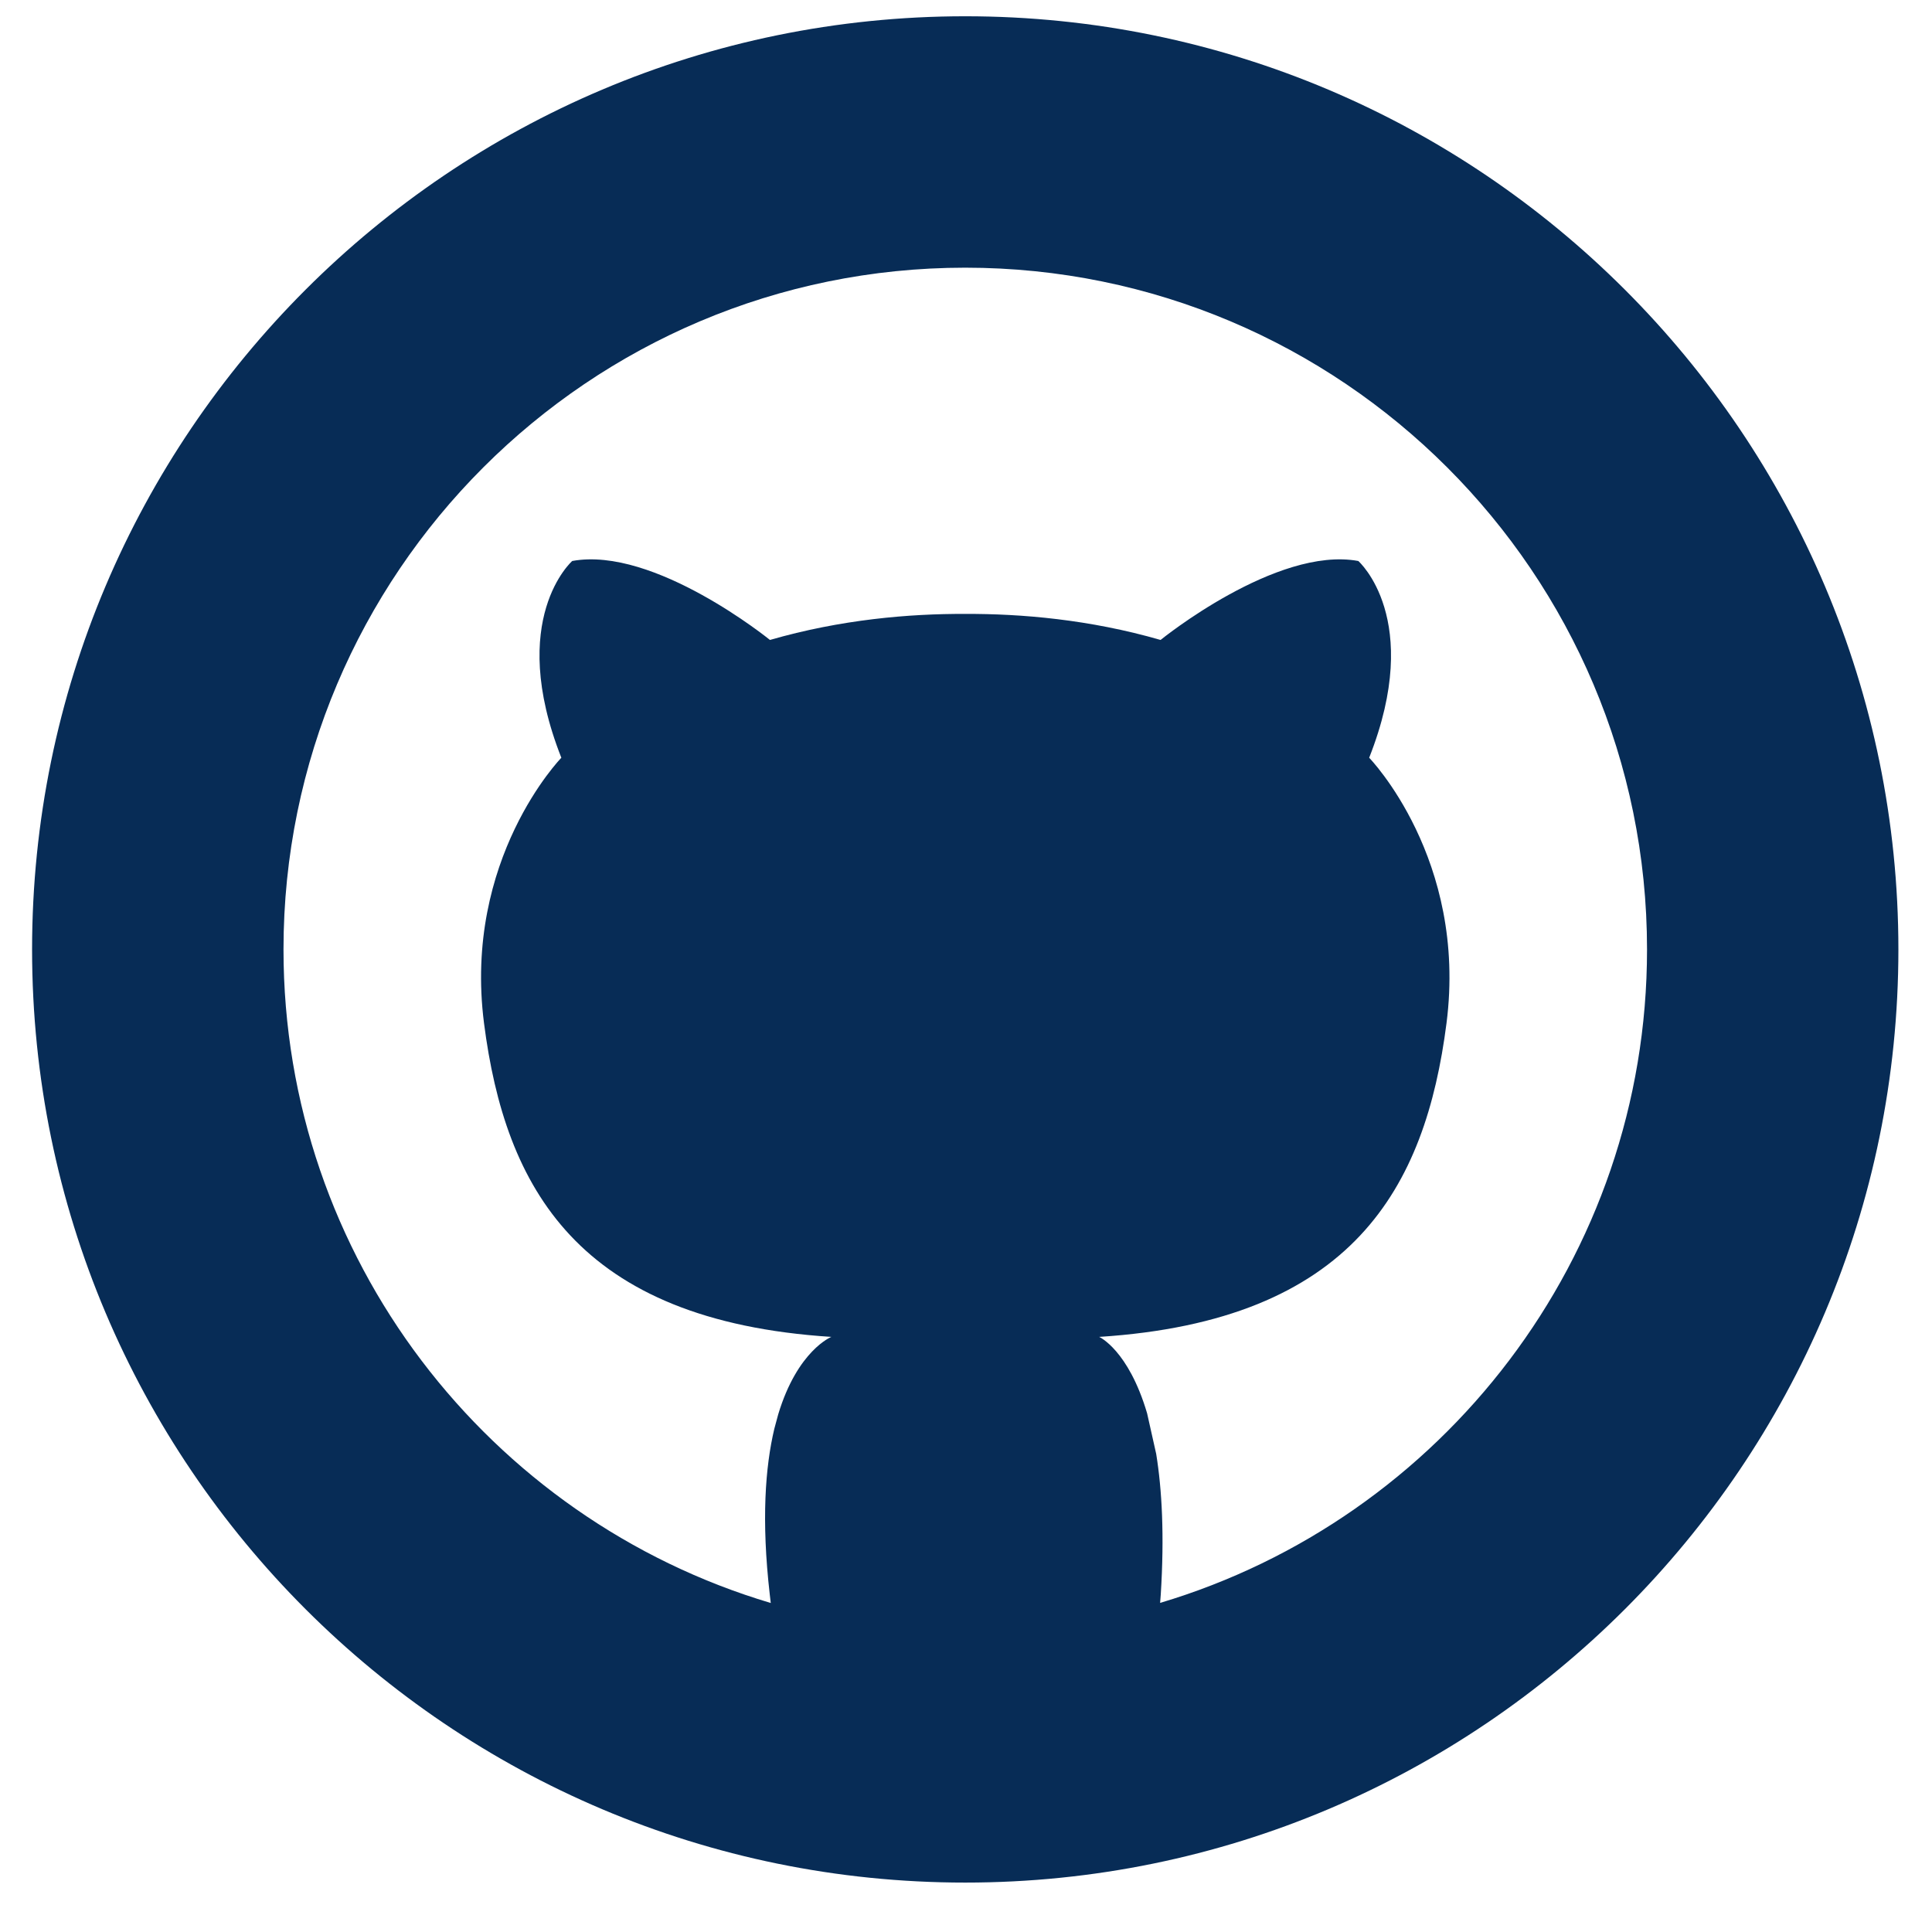
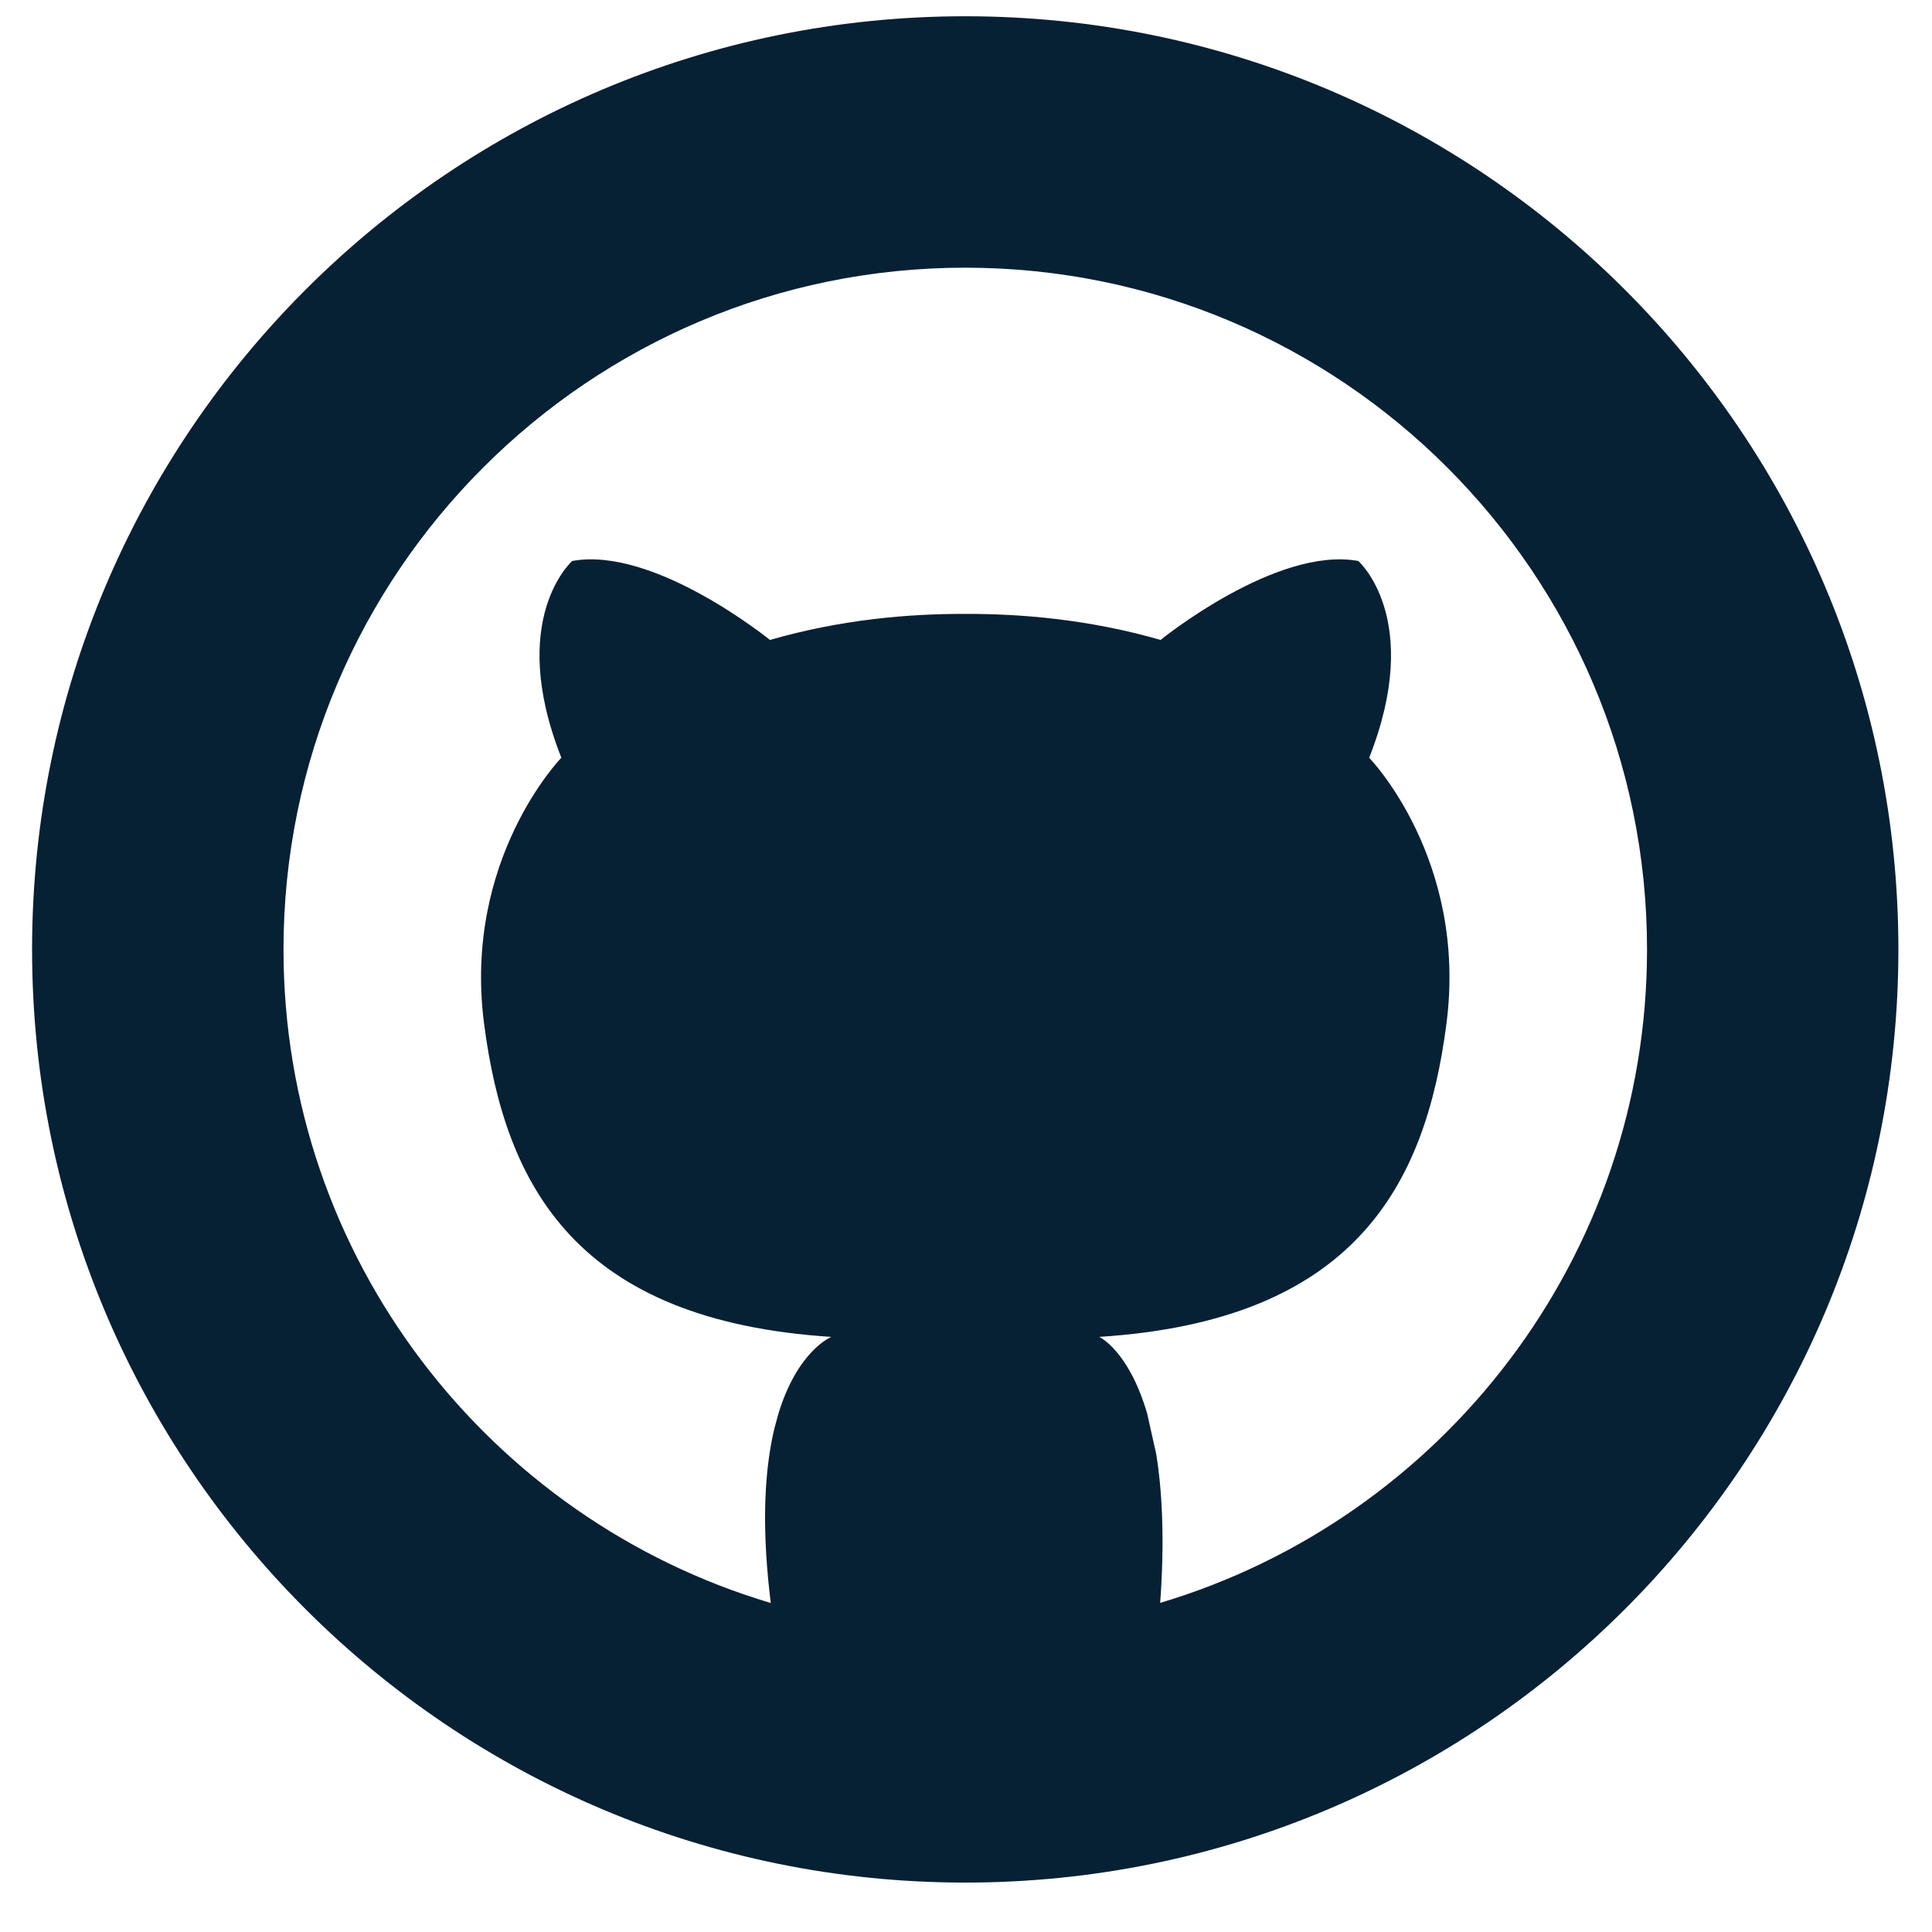
<svg xmlns="http://www.w3.org/2000/svg" width="100%" height="100%" viewBox="0 0 38 38" version="1.1" xml:space="preserve" style="fill-rule:evenodd;clip-rule:evenodd;stroke-linejoin:round;stroke-miterlimit:2;">
-   <path d="M18.985,0.32c-10.129,0 -18.354,8.225 -18.354,18.354c0,10.13 8.225,18.354 18.354,18.354c10.13,0 18.354,-8.224 18.354,-18.354c0,-10.129 -8.224,-18.354 -18.354,-18.354Zm3.833,31.207c0.005,-0.054 0.009,-0.111 0.013,-0.169c0.073,-1.162 0.023,-2.063 -0.09,-2.761l-0.179,-0.799c-0.369,-1.249 -0.943,-1.503 -0.943,-1.503c4.99,-0.32 6.417,-2.936 6.832,-6.17c0.415,-3.233 -1.521,-5.221 -1.521,-5.221c1.079,-2.734 -0.214,-3.87 -0.214,-3.87c-1.612,-0.297 -3.889,1.553 -3.889,1.553c-1.396,-0.403 -2.742,-0.517 -3.842,-0.512c-1.099,-0.005 -2.445,0.109 -3.841,0.512c0,-0 -2.277,-1.85 -3.889,-1.553c-0,-0 -1.293,1.136 -0.214,3.87c-0,-0 -1.936,1.988 -1.521,5.221c0.415,3.234 1.842,5.85 6.832,6.17c-0,-0 -0.665,0.263 -1.045,1.522l-0.077,0.285c-0.178,0.749 -0.257,1.798 -0.09,3.256c0.006,0.058 0.013,0.116 0.02,0.171c-5.54,-1.648 -9.584,-6.783 -9.584,-12.855c-0,-7.401 6.008,-13.409 13.409,-13.409c7.401,-0 13.41,6.008 13.41,13.409c-0,6.07 -4.041,11.203 -9.577,12.853Z" style="fill:#072c56;" />
+   <path d="M18.985,0.32c-10.129,0 -18.354,8.225 -18.354,18.354c0,10.13 8.225,18.354 18.354,18.354c10.13,0 18.354,-8.224 18.354,-18.354c0,-10.129 -8.224,-18.354 -18.354,-18.354Zm3.833,31.207c0.005,-0.054 0.009,-0.111 0.013,-0.169c0.073,-1.162 0.023,-2.063 -0.09,-2.761l-0.179,-0.799c-0.369,-1.249 -0.943,-1.503 -0.943,-1.503c4.99,-0.32 6.417,-2.936 6.832,-6.17c0.415,-3.233 -1.521,-5.221 -1.521,-5.221c1.079,-2.734 -0.214,-3.87 -0.214,-3.87c-1.612,-0.297 -3.889,1.553 -3.889,1.553c-1.396,-0.403 -2.742,-0.517 -3.842,-0.512c-1.099,-0.005 -2.445,0.109 -3.841,0.512c0,-0 -2.277,-1.85 -3.889,-1.553c-0,-0 -1.293,1.136 -0.214,3.87c-0,-0 -1.936,1.988 -1.521,5.221c0.415,3.234 1.842,5.85 6.832,6.17c-0,-0 -0.665,0.263 -1.045,1.522l-0.077,0.285c-0.178,0.749 -0.257,1.798 -0.09,3.256c0.006,0.058 0.013,0.116 0.02,0.171c-5.54,-1.648 -9.584,-6.783 -9.584,-12.855c-0,-7.401 6.008,-13.409 13.409,-13.409c7.401,-0 13.41,6.008 13.41,13.409c-0,6.07 -4.041,11.203 -9.577,12.853Z" style="fill:#062034;" />
</svg>
